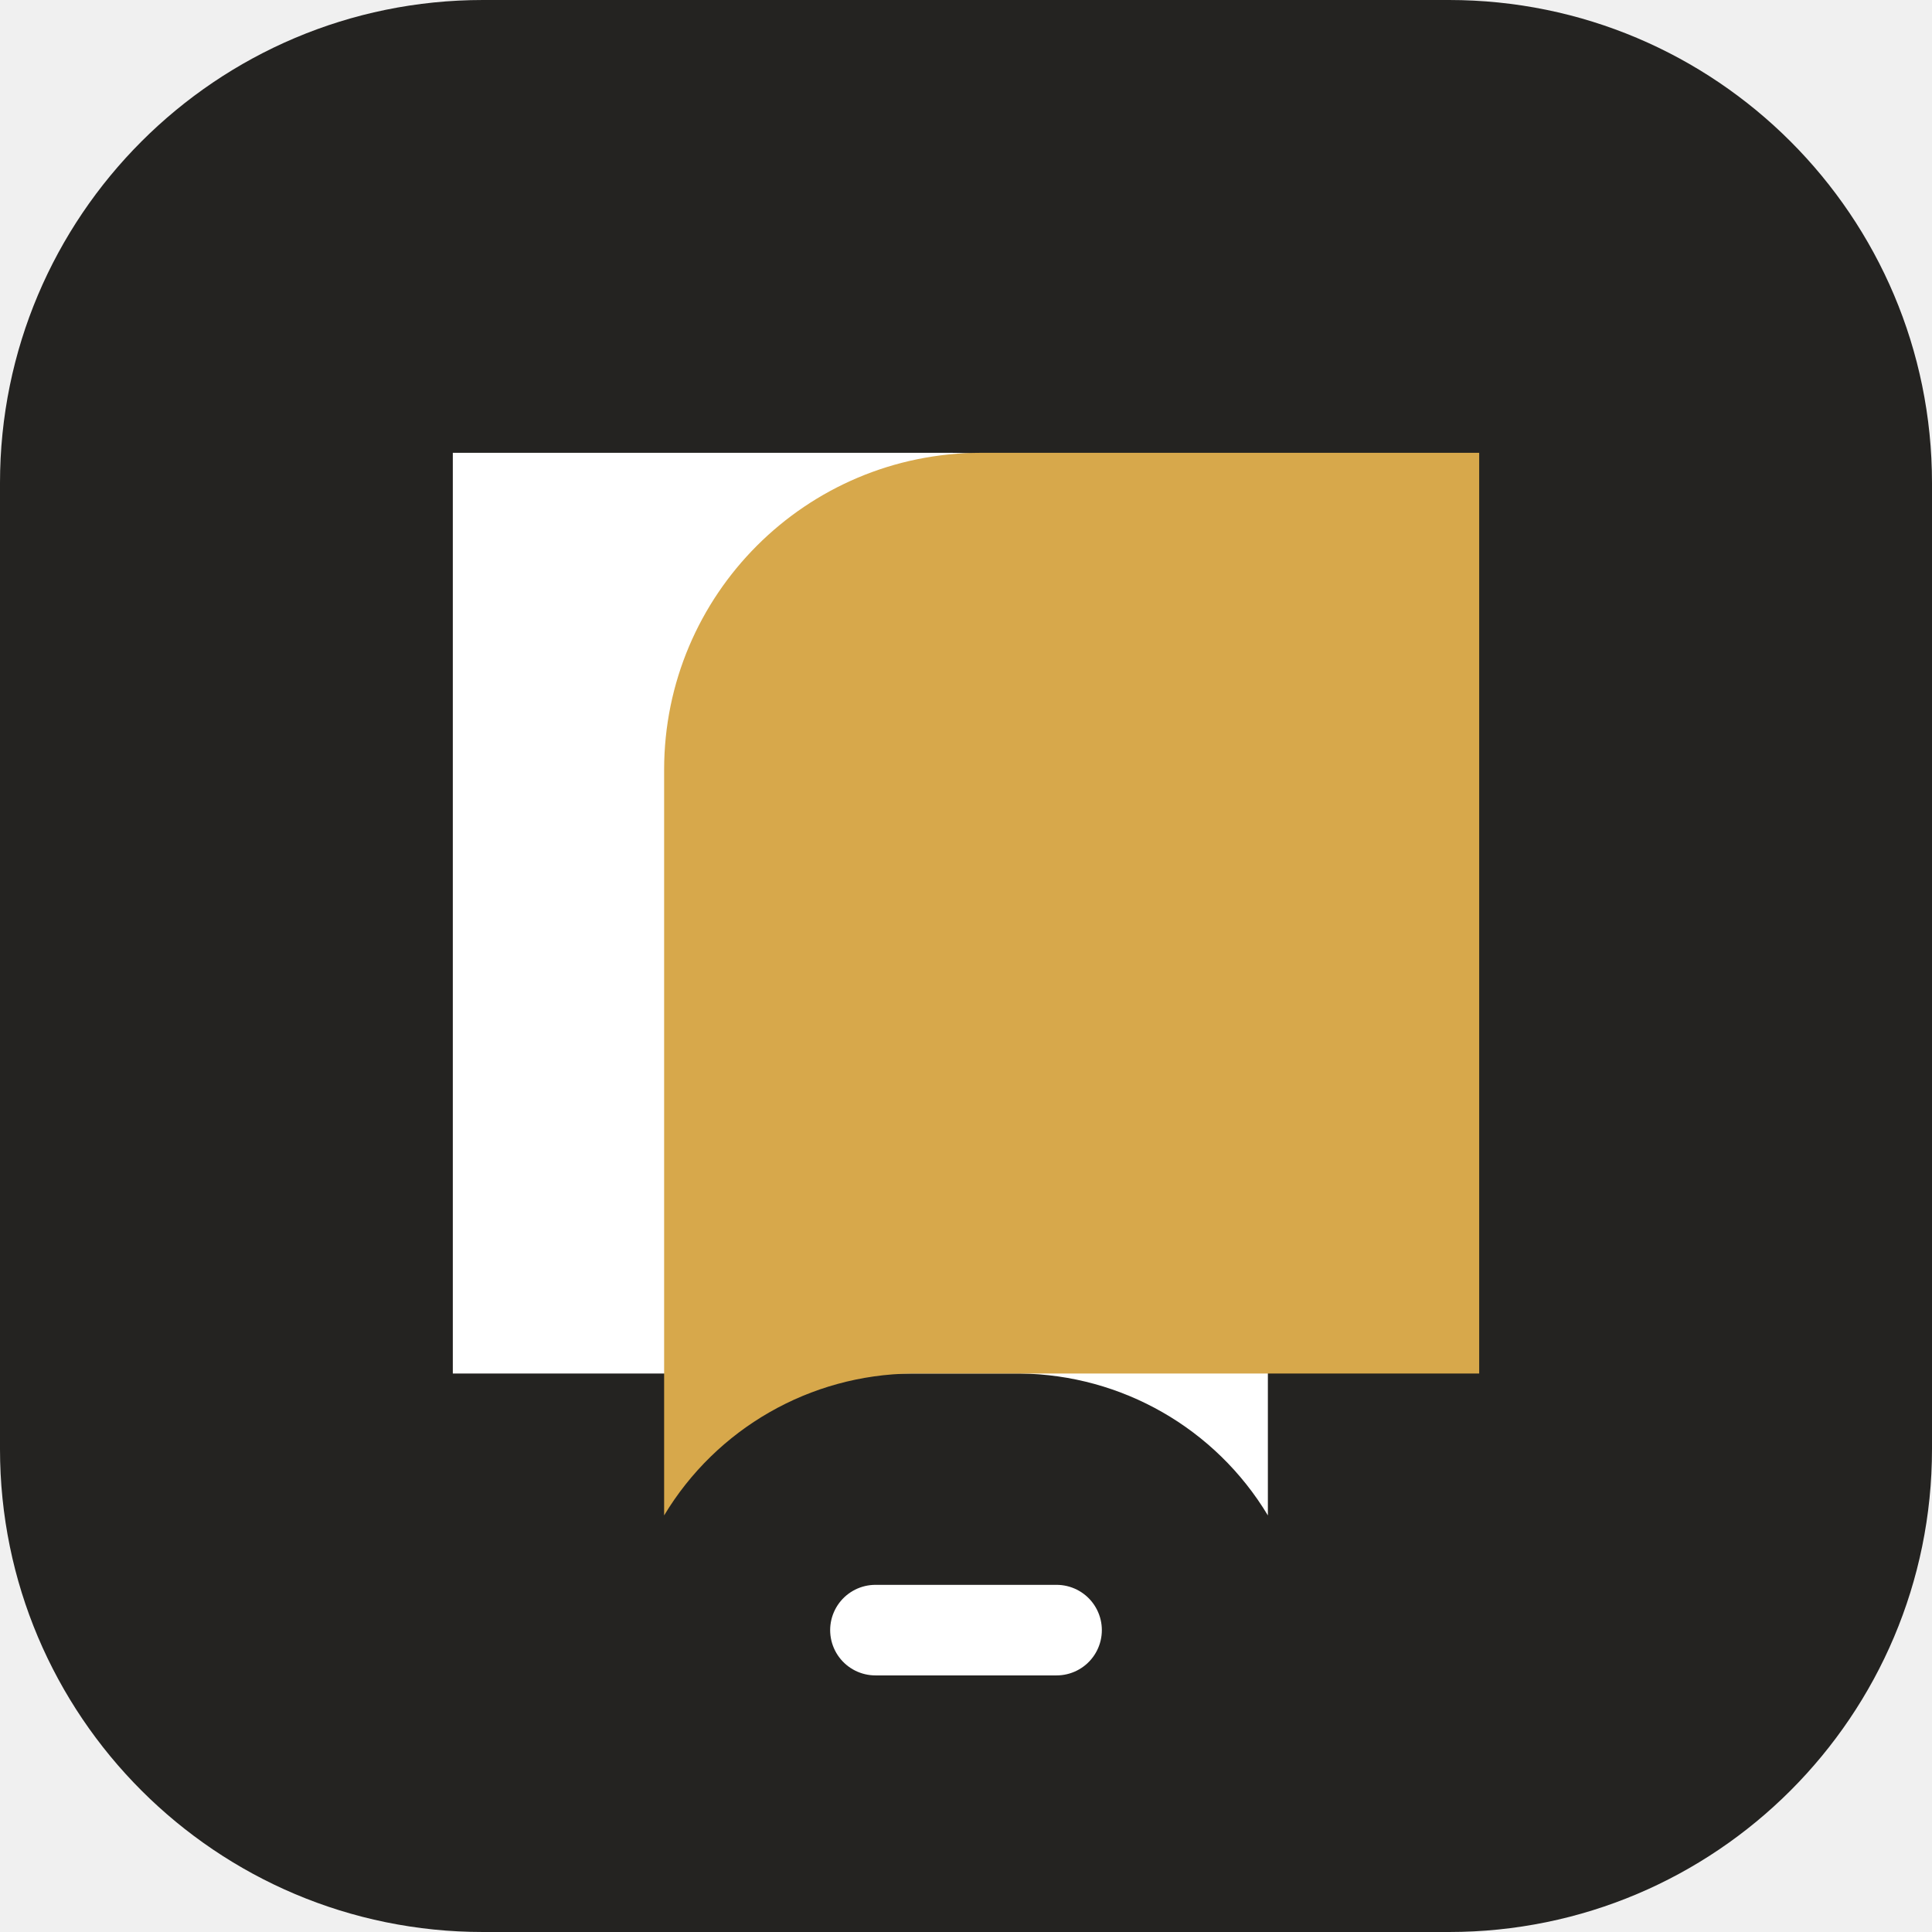
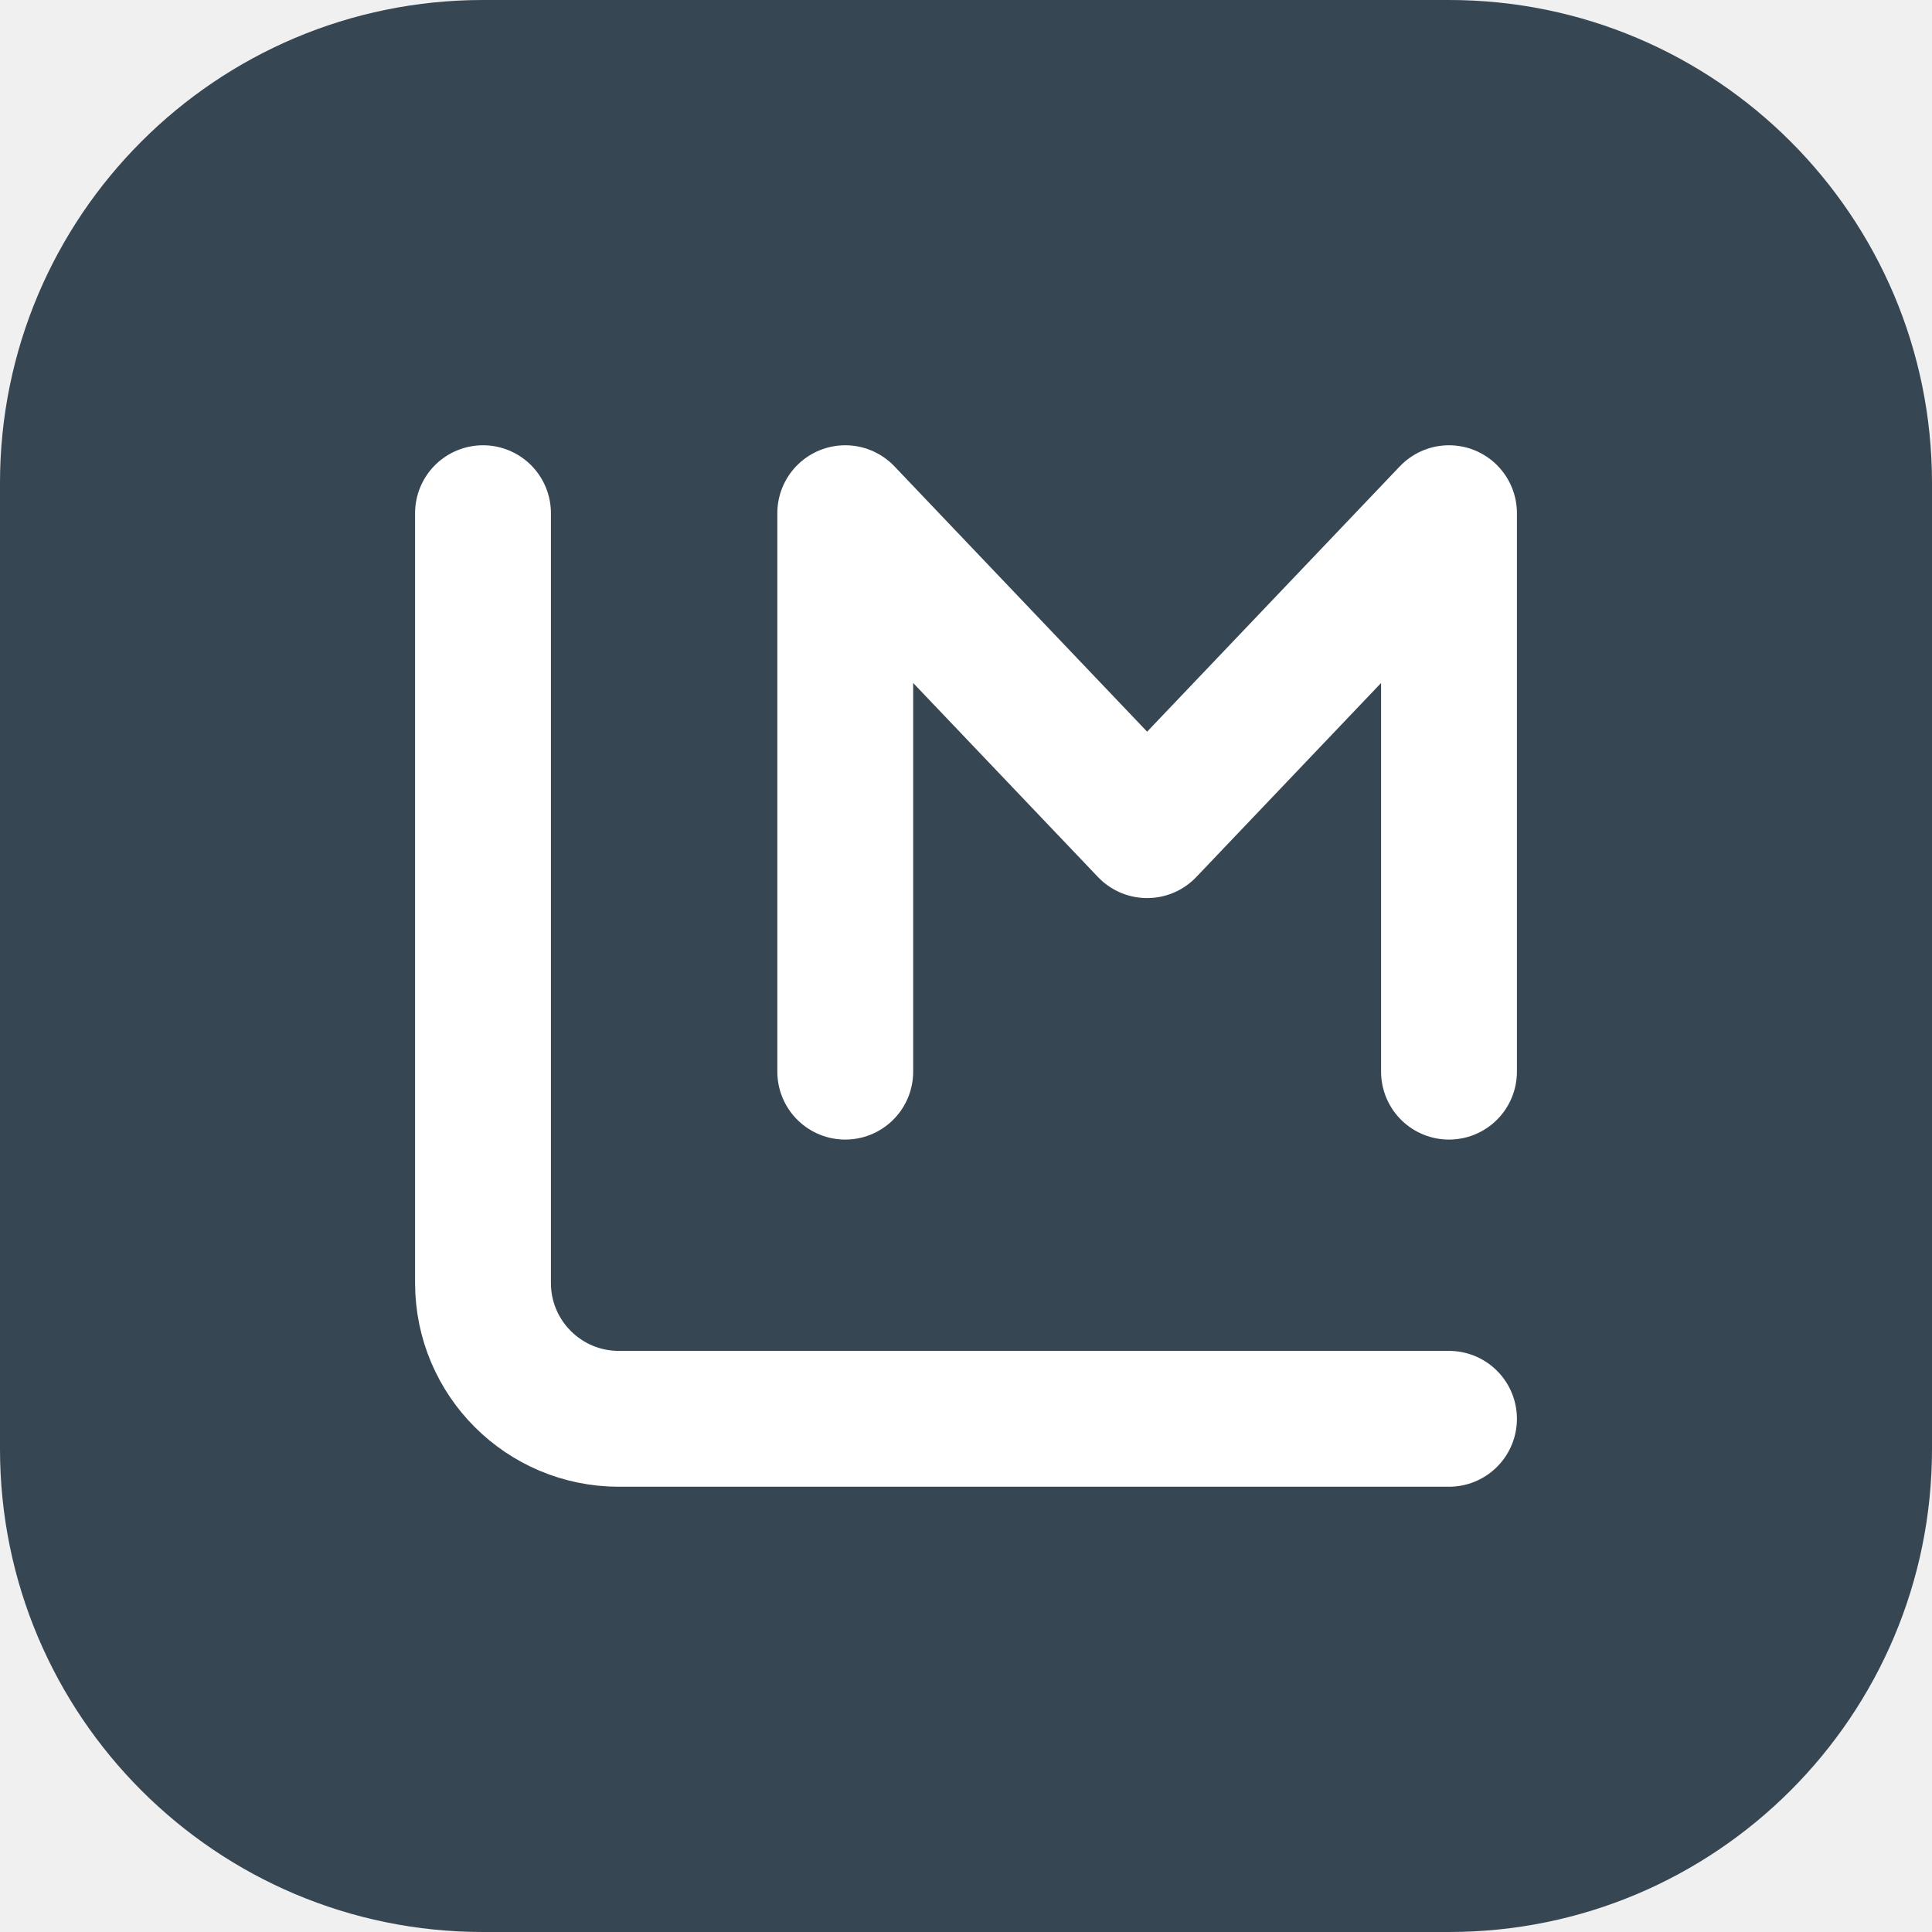
- <svg xmlns="http://www.w3.org/2000/svg" viewBox="0 0 64 64" fill="none">
-   <rect width="64" height="64" rx="16" fill="#242321" />
-   <path d="M15 15h16.5A10.5 10.5 0 0 1 42 25.5v24.7a9.7 9.7 0 0 0-8.2-4.7H15V15Z" fill="#fff" />
-   <path d="M49 15H32.5A10.5 10.5 0 0 0 22 25.5v24.7a9.7 9.7 0 0 1 8.2-4.7H49V15Z" fill="#d7a84b" />
-   <path d="M29 54h6" stroke="#fff" stroke-width="3" stroke-linecap="round" />
+ <svg xmlns="http://www.w3.org/2000/svg" width="512" height="512" viewBox="0 0 32 32" fill="none" role="img" aria-labelledby="title desc">
+   <rect width="32" height="32" rx="8" fill="#364653" />
+   <g stroke="#FFFFFF" stroke-width="2.25" stroke-linecap="round" stroke-linejoin="round">
+     <path d="M8 8.5V21.25C8 22.493 9.007 23.5 10.25 23.5H24" />
+     <path d="M14 17.75V8.5L19 13.75L24 8.5V17.75" />
+   </g>
</svg>
